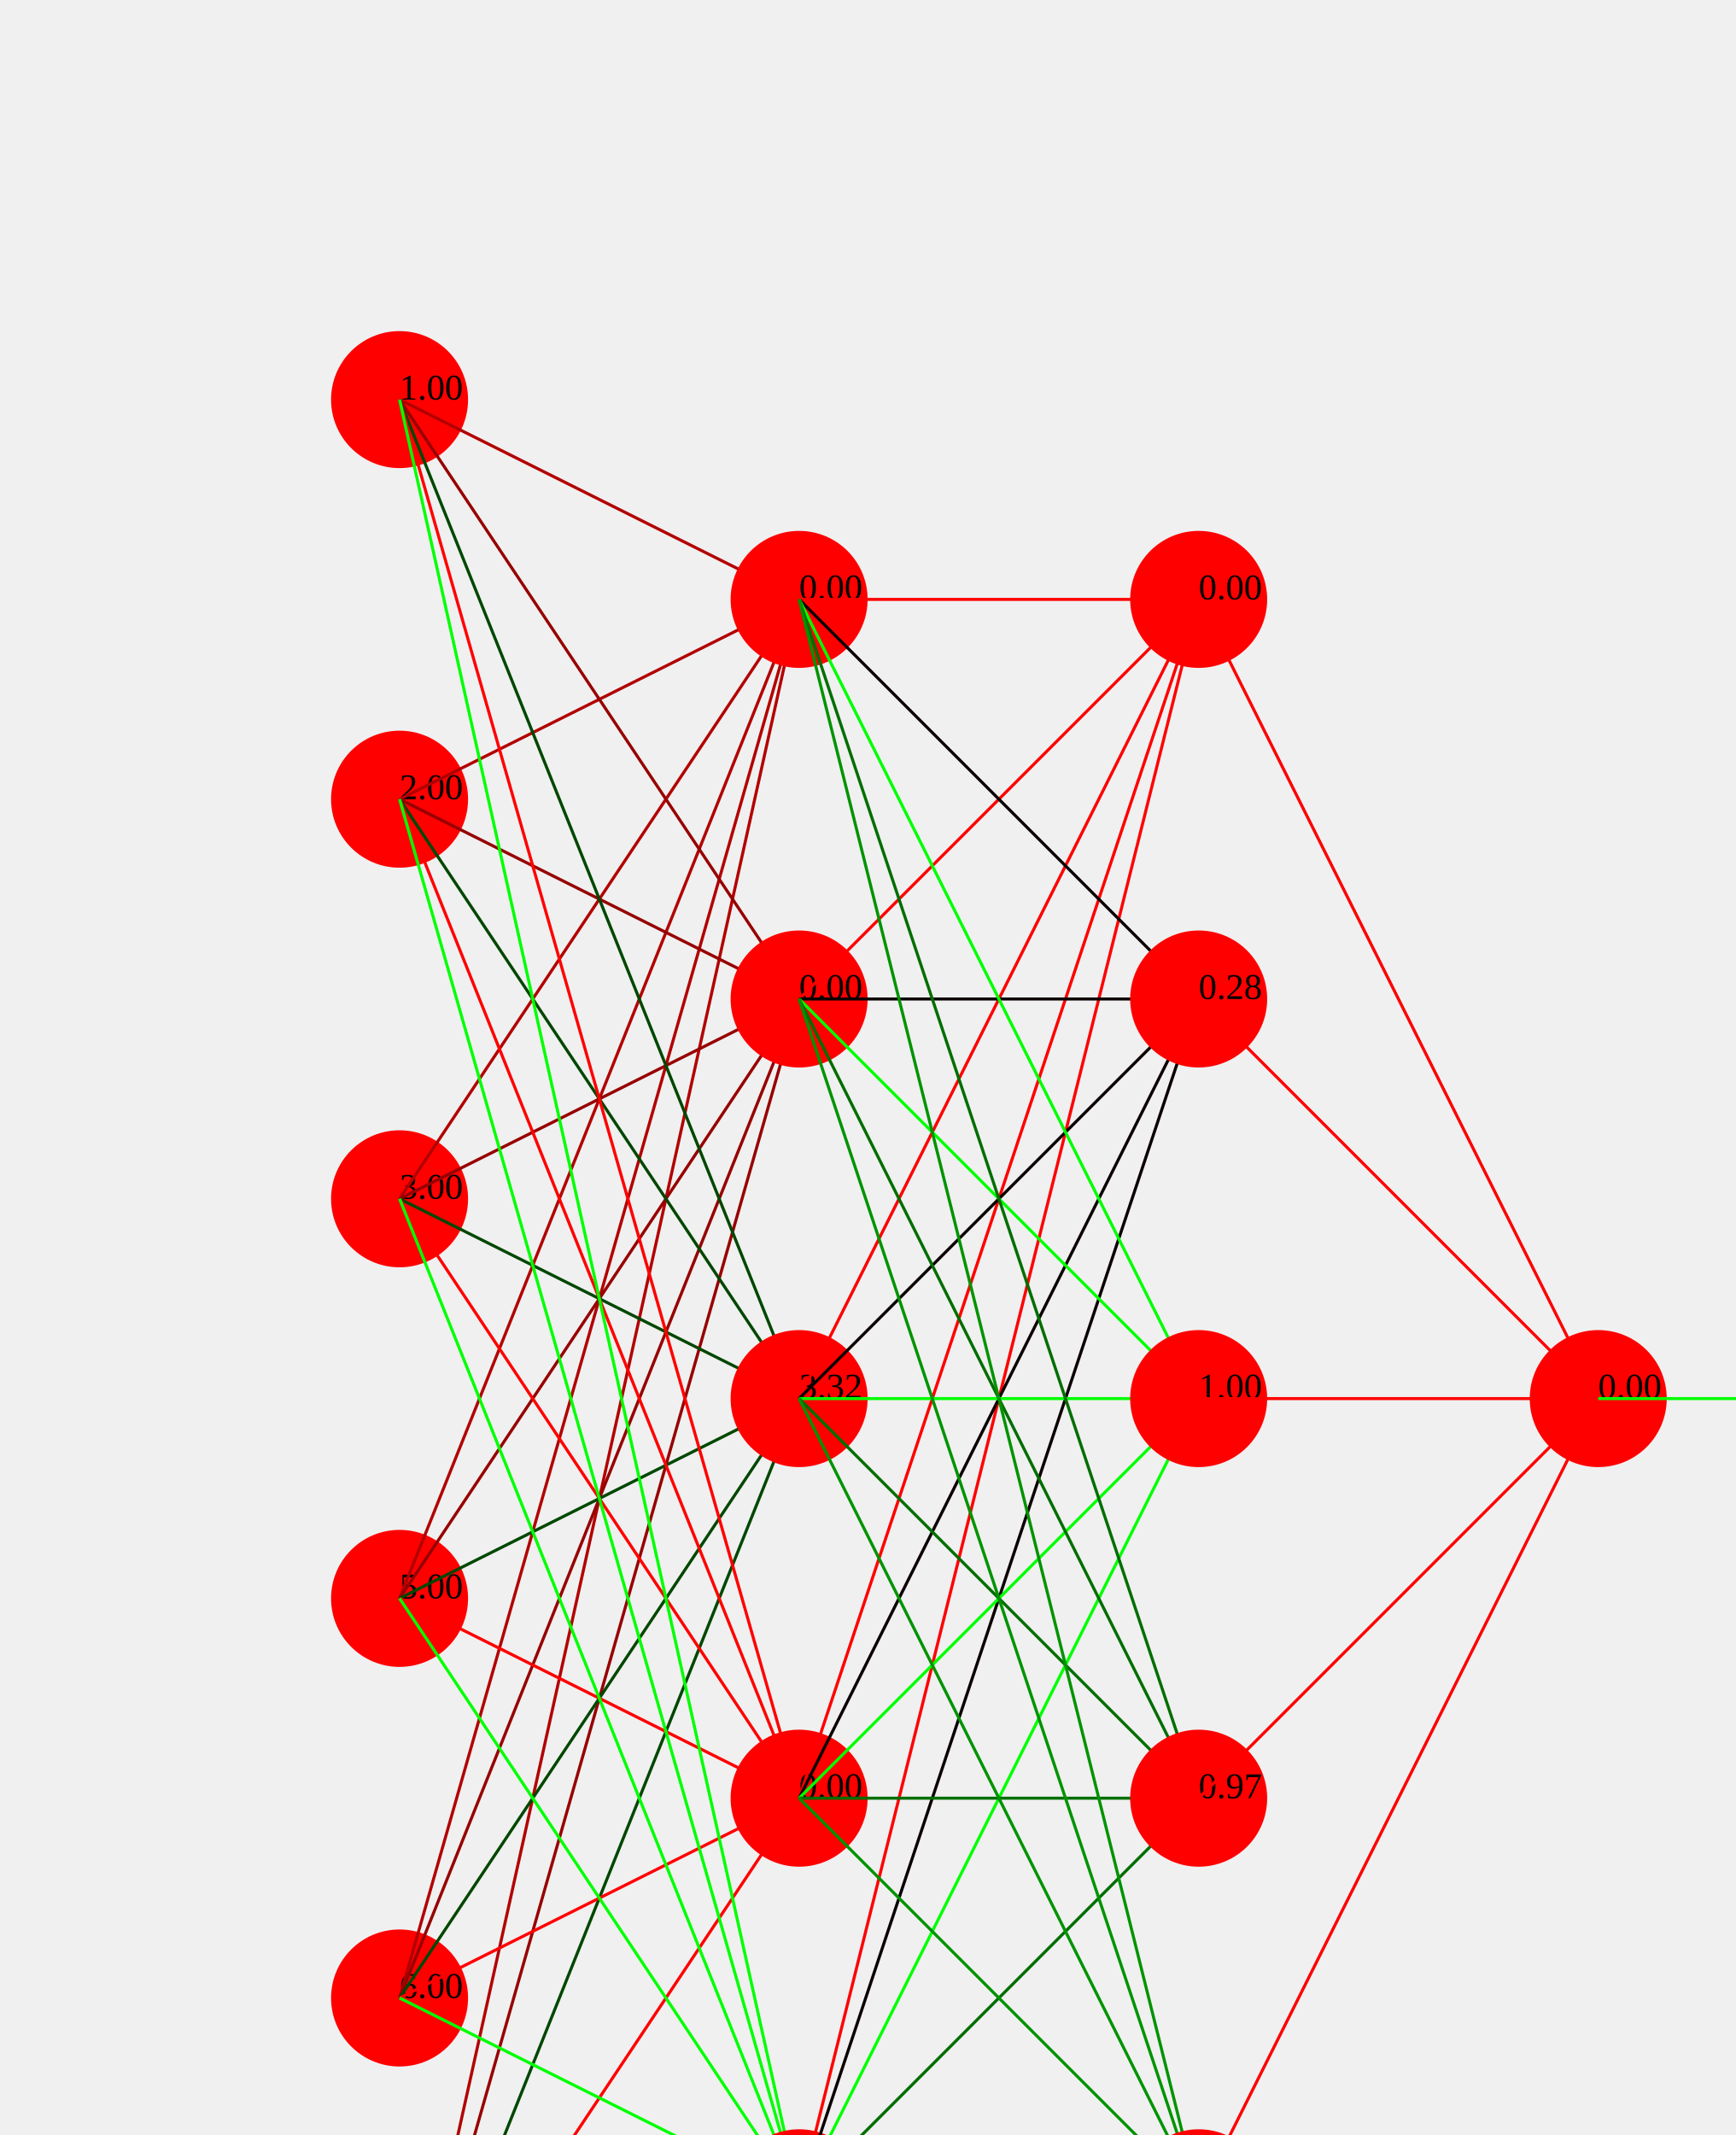
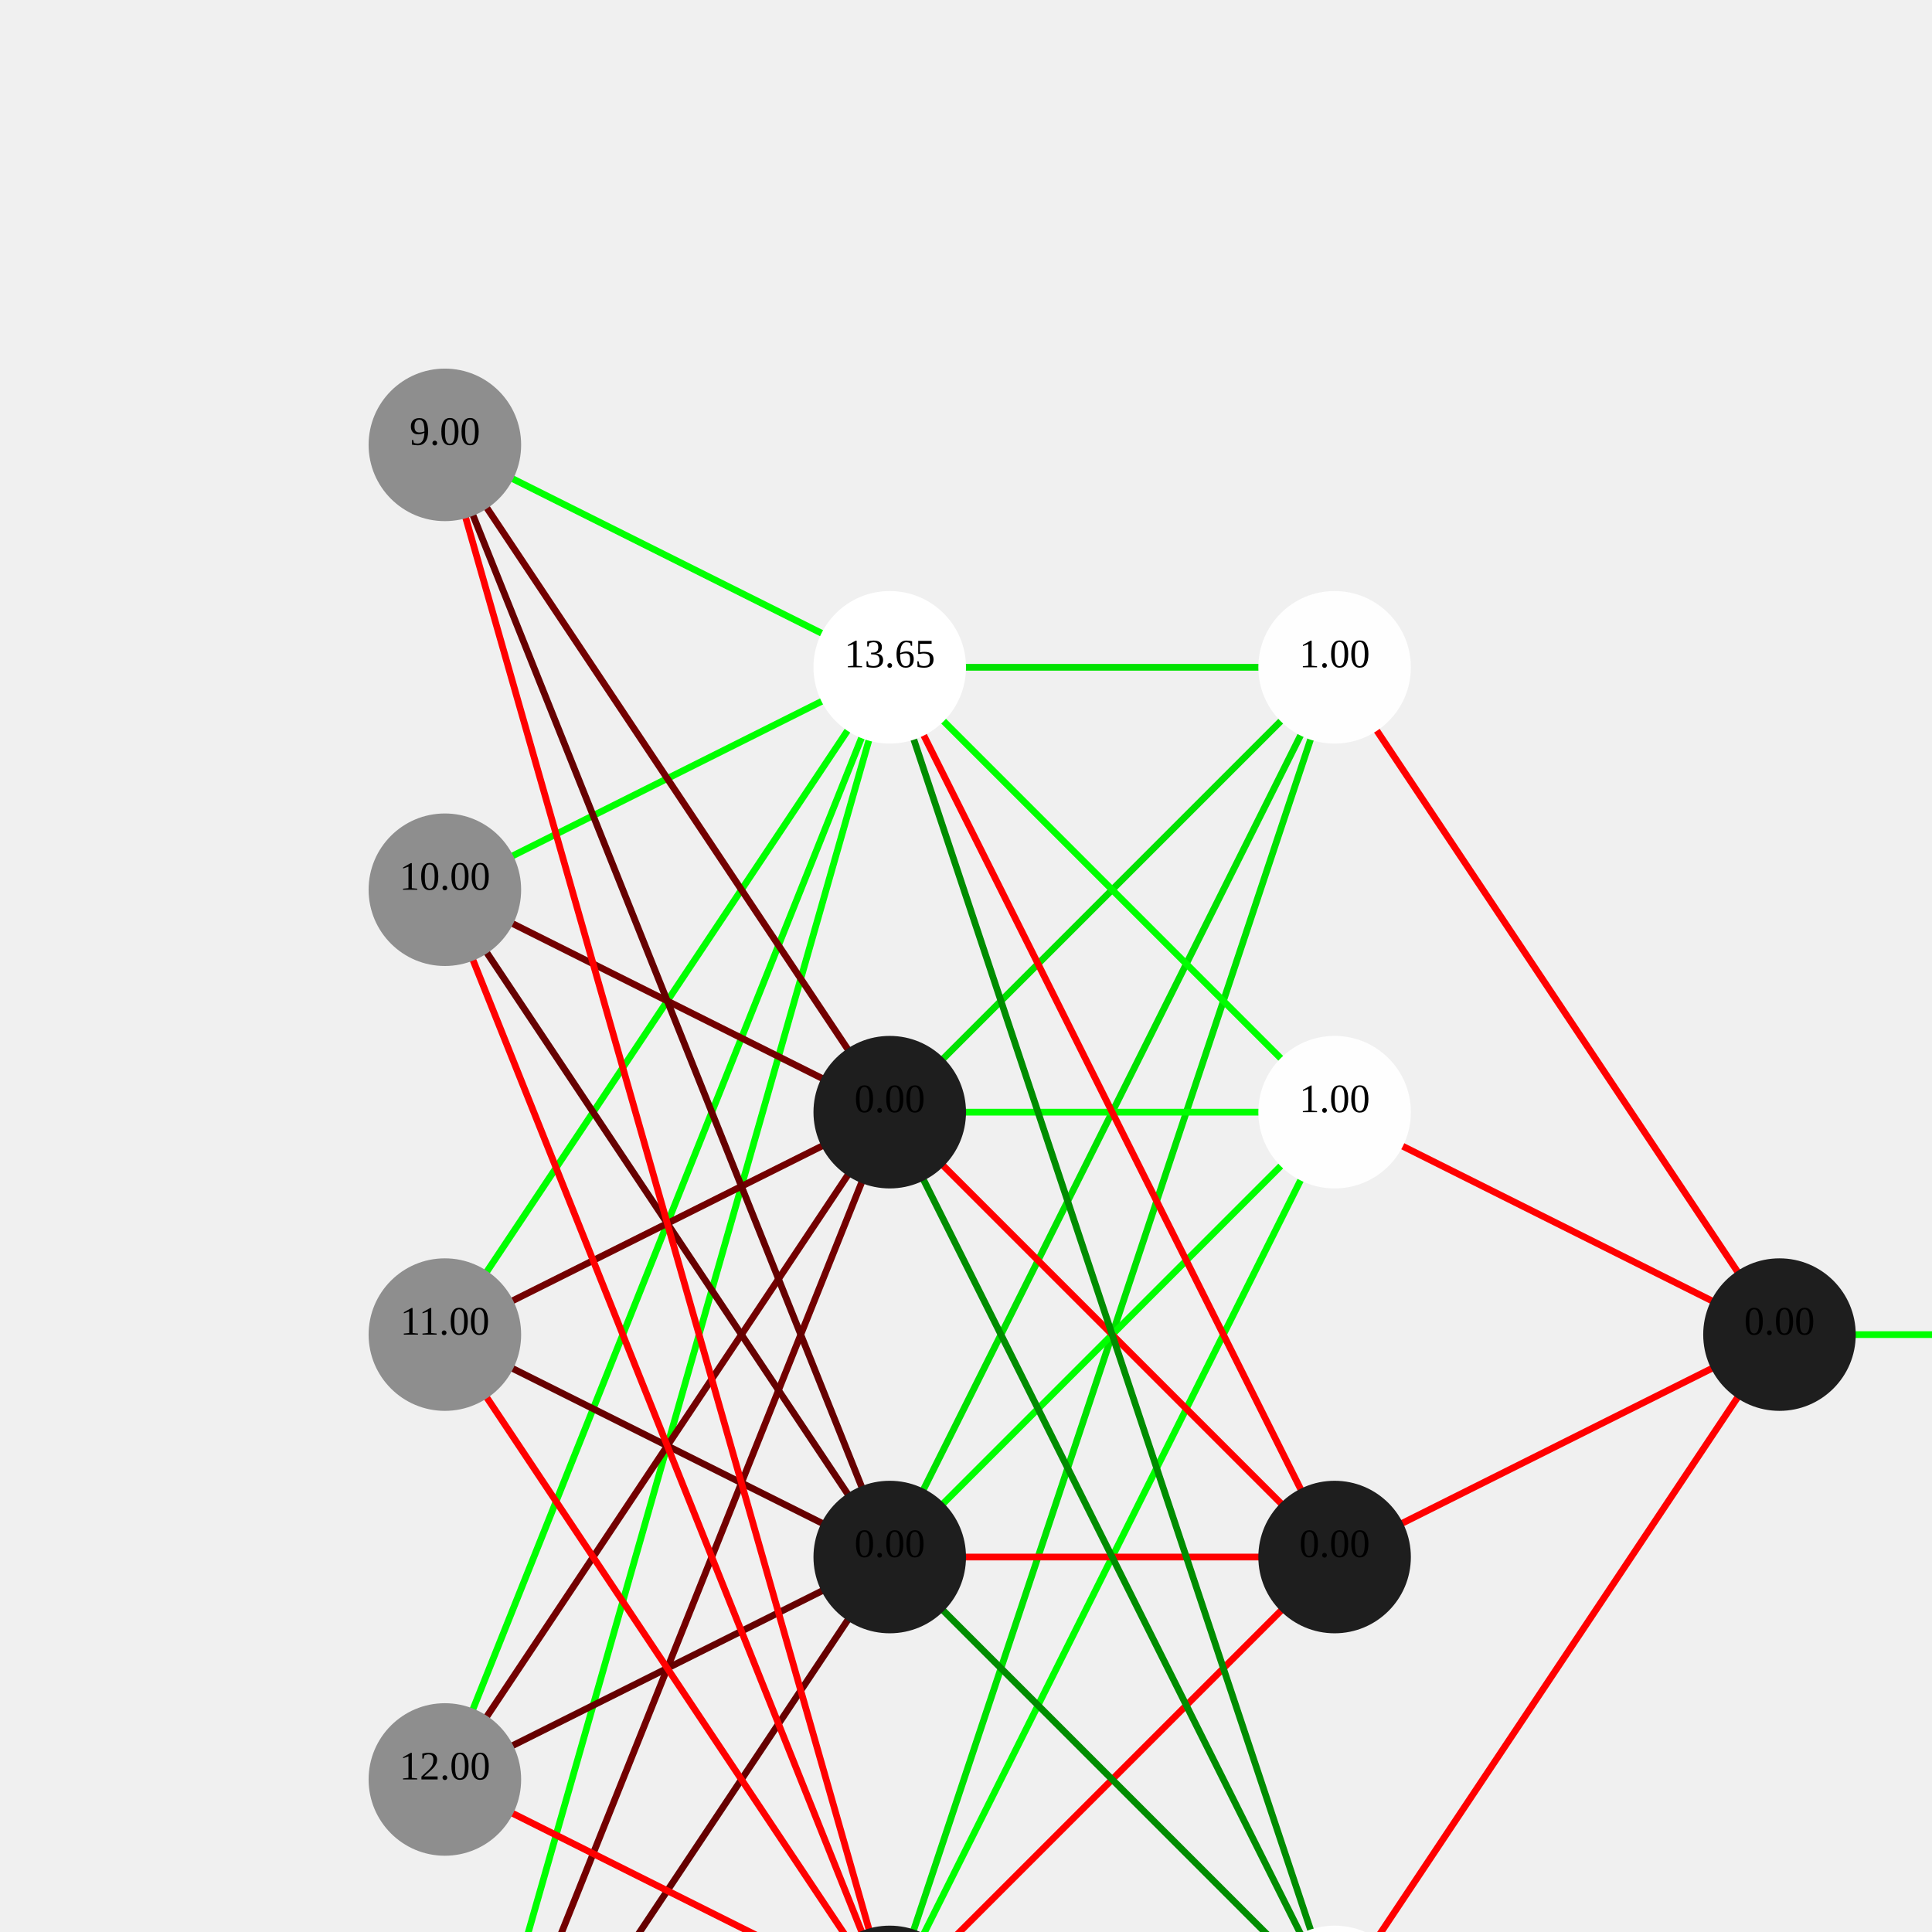
<svg xmlns="http://www.w3.org/2000/svg" baseProfile="full" height="100%" version="1.1" width="100%">
  <defs />
-   <g id="connections" stroke="green" />
+   <style type="text/css">
+     circle:hover {
+         stroke: black;
+         stroke-width: 2;
+ 		fill: lightgreen 
+     }
+ </style>
+   <style type="text/css">
+     line:hover {
+         stroke: black;
+         stroke-width: 4;
+     }
+ </style>
+   <g id="connections" stroke="green">
+     <line stroke="#00FF00" stroke-width="2" x1="7.0cm" x2="3.5cm" y1="5.25cm" y2="3.5cm" />
+     <line stroke="#00FF00" stroke-width="2" x1="7.0cm" x2="3.5cm" y1="5.25cm" y2="7.0cm" />
+     <line stroke="#00FF00" stroke-width="2" x1="7.0cm" x2="3.5cm" y1="5.25cm" y2="10.5cm" />
+     <line stroke="#00FF00" stroke-width="2" x1="7.0cm" x2="3.5cm" y1="5.25cm" y2="14.0cm" />
+     <line stroke="#00FF00" stroke-width="2" x1="7.0cm" x2="3.5cm" y1="5.25cm" y2="17.5cm" />
+     <line stroke="#730000" stroke-width="2" x1="7.0cm" x2="3.5cm" y1="8.75cm" y2="3.5cm" />
+     <line stroke="#730000" stroke-width="2" x1="7.0cm" x2="3.5cm" y1="8.75cm" y2="7.0cm" />
+     <line stroke="#730000" stroke-width="2" x1="7.0cm" x2="3.5cm" y1="8.75cm" y2="10.5cm" />
+     <line stroke="#730000" stroke-width="2" x1="7.0cm" x2="3.5cm" y1="8.75cm" y2="14.0cm" />
+     <line stroke="#730000" stroke-width="2" x1="7.0cm" x2="3.5cm" y1="8.75cm" y2="17.5cm" />
+     <line stroke="#660000" stroke-width="2" x1="7.0cm" x2="3.5cm" y1="12.25cm" y2="3.5cm" />
+     <line stroke="#660000" stroke-width="2" x1="7.0cm" x2="3.5cm" y1="12.25cm" y2="7.0cm" />
+     <line stroke="#660000" stroke-width="2" x1="7.0cm" x2="3.5cm" y1="12.25cm" y2="10.5cm" />
+     <line stroke="#660000" stroke-width="2" x1="7.0cm" x2="3.5cm" y1="12.25cm" y2="14.0cm" />
+     <line stroke="#660000" stroke-width="2" x1="7.0cm" x2="3.5cm" y1="12.25cm" y2="17.5cm" />
+     <line stroke="#FF0000" stroke-width="2" x1="7.0cm" x2="3.5cm" y1="15.75cm" y2="3.5cm" />
+     <line stroke="#FF0000" stroke-width="2" x1="7.0cm" x2="3.5cm" y1="15.75cm" y2="7.0cm" />
+     <line stroke="#FF0000" stroke-width="2" x1="7.0cm" x2="3.5cm" y1="15.75cm" y2="10.5cm" />
+     <line stroke="#FF0000" stroke-width="2" x1="7.0cm" x2="3.5cm" y1="15.75cm" y2="14.0cm" />
+     <line stroke="#FF0000" stroke-width="2" x1="7.0cm" x2="3.5cm" y1="15.75cm" y2="17.5cm" />
+     <line stroke="#00E200" stroke-width="2" x1="10.5cm" x2="7.0cm" y1="5.25cm" y2="5.25cm" />
+     <line stroke="#00E200" stroke-width="2" x1="10.5cm" x2="7.0cm" y1="5.25cm" y2="8.75cm" />
+     <line stroke="#00E200" stroke-width="2" x1="10.5cm" x2="7.0cm" y1="5.25cm" y2="12.25cm" />
+     <line stroke="#00E200" stroke-width="2" x1="10.5cm" x2="7.0cm" y1="5.25cm" y2="15.75cm" />
+     <line stroke="#00FF00" stroke-width="2" x1="10.5cm" x2="7.0cm" y1="8.75cm" y2="5.25cm" />
+     <line stroke="#00FF00" stroke-width="2" x1="10.5cm" x2="7.0cm" y1="8.75cm" y2="8.75cm" />
+     <line stroke="#00FF00" stroke-width="2" x1="10.5cm" x2="7.0cm" y1="8.75cm" y2="12.25cm" />
+     <line stroke="#00FF00" stroke-width="2" x1="10.5cm" x2="7.0cm" y1="8.75cm" y2="15.75cm" />
+     <line stroke="#FF0000" stroke-width="2" x1="10.5cm" x2="7.0cm" y1="12.25cm" y2="5.25cm" />
+     <line stroke="#FF0000" stroke-width="2" x1="10.5cm" x2="7.0cm" y1="12.25cm" y2="8.75cm" />
+     <line stroke="#FF0000" stroke-width="2" x1="10.5cm" x2="7.0cm" y1="12.25cm" y2="12.25cm" />
+     <line stroke="#FF0000" stroke-width="2" x1="10.5cm" x2="7.0cm" y1="12.25cm" y2="15.75cm" />
+     <line stroke="#008D00" stroke-width="2" x1="10.5cm" x2="7.0cm" y1="15.75cm" y2="5.25cm" />
+     <line stroke="#008D00" stroke-width="2" x1="10.5cm" x2="7.0cm" y1="15.75cm" y2="8.75cm" />
+     <line stroke="#008D00" stroke-width="2" x1="10.5cm" x2="7.0cm" y1="15.75cm" y2="12.25cm" />
+     <line stroke="#008D00" stroke-width="2" x1="10.5cm" x2="7.0cm" y1="15.75cm" y2="15.75cm" />
+     <line stroke="#FF0000" stroke-width="2" x1="14.0cm" x2="10.5cm" y1="10.5cm" y2="5.25cm" />
+     <line stroke="#FF0000" stroke-width="2" x1="14.0cm" x2="10.5cm" y1="10.5cm" y2="8.75cm" />
+     <line stroke="#FF0000" stroke-width="2" x1="14.0cm" x2="10.5cm" y1="10.5cm" y2="12.25cm" />
+     <line stroke="#FF0000" stroke-width="2" x1="14.0cm" x2="10.5cm" y1="10.5cm" y2="15.75cm" />
+     <line stroke="#00FF00" stroke-width="2" x1="17.5cm" x2="14.0cm" y1="10.5cm" y2="10.5cm" />
+   </g>
  <g fill="red" id="nodes">
-     <circle cx="3.5cm" cy="3.5cm" r="0.6cm" />
-     <circle cx="3.5cm" cy="7.0cm" r="0.6cm" />
-     <circle cx="3.5cm" cy="10.5cm" r="0.6cm" />
-     <circle cx="3.5cm" cy="14.0cm" r="0.6cm" />
-     <circle cx="3.5cm" cy="17.5cm" r="0.6cm" />
-     <circle cx="3.5cm" cy="21.0cm" r="0.6cm" />
+     <circle cx="3.5cm" cy="3.5cm" fill="#8E8E8E" r="0.6cm" />
+     <circle cx="3.5cm" cy="7.0cm" fill="#8E8E8E" r="0.6cm" />
+     <circle cx="3.5cm" cy="10.5cm" fill="#8E8E8E" r="0.6cm" />
+     <circle cx="3.5cm" cy="14.0cm" fill="#8E8E8E" r="0.6cm" />
+     <circle cx="3.5cm" cy="17.5cm" fill="#8E8E8E" r="0.6cm" />
+     <circle cx="7.0cm" cy="5.25cm" fill="#FFFFFF" r="0.6cm" />
+     <circle cx="7.0cm" cy="8.75cm" fill="#1E1E1E" r="0.6cm" />
+     <circle cx="7.0cm" cy="12.25cm" fill="#1E1E1E" r="0.6cm" />
+     <circle cx="7.0cm" cy="15.75cm" fill="#1E1E1E" r="0.6cm" />
+     <circle cx="10.5cm" cy="5.25cm" fill="#FEFEFE" r="0.6cm" />
+     <circle cx="10.5cm" cy="8.75cm" fill="#FEFEFE" r="0.6cm" />
+     <circle cx="10.5cm" cy="12.25cm" fill="#1E1E1E" r="0.6cm" />
+     <circle cx="10.5cm" cy="15.75cm" fill="#FEFEFE" r="0.6cm" />
+     <circle cx="14.0cm" cy="10.5cm" fill="#1E1E1E" r="0.6cm" />
+     <circle cx="17.5cm" cy="10.5cm" fill="#1E1E1E" r="0.6cm" />
  </g>
  <g fill="black" id="value">
-     <text x="3.5cm" y="3.5cm">1.00</text>
-     <text x="3.5cm" y="7.0cm">2.00</text>
-     <text x="3.5cm" y="10.5cm">3.00</text>
-     <text x="3.5cm" y="14.0cm">5.00</text>
-     <text x="3.5cm" y="17.5cm">6.00</text>
-     <text x="3.5cm" y="21.0cm">7.00</text>
-   </g>
-   <g id="connections" stroke="green">
-     <line stroke="#B20000" x1="7.0cm" x2="3.5cm" y1="5.25cm" y2="3.5cm" />
-     <line stroke="#B20000" x1="7.0cm" x2="3.5cm" y1="5.25cm" y2="7.0cm" />
-     <line stroke="#B20000" x1="7.0cm" x2="3.5cm" y1="5.25cm" y2="10.5cm" />
-     <line stroke="#B20000" x1="7.0cm" x2="3.5cm" y1="5.25cm" y2="14.0cm" />
-     <line stroke="#B20000" x1="7.0cm" x2="3.5cm" y1="5.25cm" y2="17.5cm" />
-     <line stroke="#B20000" x1="7.0cm" x2="3.5cm" y1="5.25cm" y2="21.0cm" />
-     <line stroke="#970000" x1="7.0cm" x2="3.5cm" y1="8.75cm" y2="3.5cm" />
-     <line stroke="#970000" x1="7.0cm" x2="3.5cm" y1="8.75cm" y2="7.0cm" />
-     <line stroke="#970000" x1="7.0cm" x2="3.5cm" y1="8.75cm" y2="10.5cm" />
-     <line stroke="#970000" x1="7.0cm" x2="3.5cm" y1="8.75cm" y2="14.0cm" />
-     <line stroke="#970000" x1="7.0cm" x2="3.5cm" y1="8.75cm" y2="17.5cm" />
-     <line stroke="#970000" x1="7.0cm" x2="3.5cm" y1="8.75cm" y2="21.0cm" />
-     <line stroke="#004700" x1="7.0cm" x2="3.5cm" y1="12.25cm" y2="3.5cm" />
-     <line stroke="#004700" x1="7.0cm" x2="3.5cm" y1="12.25cm" y2="7.0cm" />
-     <line stroke="#004700" x1="7.0cm" x2="3.5cm" y1="12.25cm" y2="10.5cm" />
-     <line stroke="#004700" x1="7.0cm" x2="3.5cm" y1="12.25cm" y2="14.0cm" />
-     <line stroke="#004700" x1="7.0cm" x2="3.5cm" y1="12.25cm" y2="17.5cm" />
-     <line stroke="#004700" x1="7.0cm" x2="3.5cm" y1="12.25cm" y2="21.0cm" />
-     <line stroke="#FF0000" x1="7.0cm" x2="3.5cm" y1="15.75cm" y2="3.5cm" />
-     <line stroke="#FF0000" x1="7.0cm" x2="3.5cm" y1="15.75cm" y2="7.0cm" />
-     <line stroke="#FF0000" x1="7.0cm" x2="3.5cm" y1="15.75cm" y2="10.5cm" />
-     <line stroke="#FF0000" x1="7.0cm" x2="3.5cm" y1="15.75cm" y2="14.0cm" />
-     <line stroke="#FF0000" x1="7.0cm" x2="3.5cm" y1="15.75cm" y2="17.5cm" />
-     <line stroke="#FF0000" x1="7.0cm" x2="3.5cm" y1="15.75cm" y2="21.0cm" />
-     <line stroke="#00FF00" x1="7.0cm" x2="3.5cm" y1="19.25cm" y2="3.5cm" />
-     <line stroke="#00FF00" x1="7.0cm" x2="3.5cm" y1="19.25cm" y2="7.0cm" />
-     <line stroke="#00FF00" x1="7.0cm" x2="3.5cm" y1="19.25cm" y2="10.5cm" />
-     <line stroke="#00FF00" x1="7.0cm" x2="3.5cm" y1="19.25cm" y2="14.0cm" />
-     <line stroke="#00FF00" x1="7.0cm" x2="3.5cm" y1="19.25cm" y2="17.5cm" />
-     <line stroke="#00FF00" x1="7.0cm" x2="3.5cm" y1="19.25cm" y2="21.0cm" />
-   </g>
-   <g fill="red" id="nodes">
-     <circle cx="7.0cm" cy="5.25cm" r="0.6cm" />
-     <circle cx="7.0cm" cy="8.75cm" r="0.6cm" />
-     <circle cx="7.0cm" cy="12.25cm" r="0.6cm" />
-     <circle cx="7.0cm" cy="15.75cm" r="0.6cm" />
-     <circle cx="7.0cm" cy="19.25cm" r="0.6cm" />
-   </g>
-   <g fill="black" id="value">
-     <text x="7.0cm" y="5.25cm">0.00</text>
-     <text x="7.0cm" y="8.75cm">0.00</text>
-     <text x="7.0cm" y="12.25cm">3.32</text>
-     <text x="7.0cm" y="15.75cm">0.00</text>
-     <text x="7.0cm" y="19.25cm">10.52</text>
-   </g>
-   <g id="connections" stroke="green">
-     <line stroke="#FF0000" x1="10.5cm" x2="7.0cm" y1="5.25cm" y2="5.25cm" />
-     <line stroke="#FF0000" x1="10.5cm" x2="7.0cm" y1="5.25cm" y2="8.75cm" />
-     <line stroke="#FF0000" x1="10.5cm" x2="7.0cm" y1="5.25cm" y2="12.25cm" />
-     <line stroke="#FF0000" x1="10.5cm" x2="7.0cm" y1="5.25cm" y2="15.75cm" />
-     <line stroke="#FF0000" x1="10.5cm" x2="7.0cm" y1="5.25cm" y2="19.25cm" />
-     <line stroke="#0B0000" x1="10.5cm" x2="7.0cm" y1="8.75cm" y2="5.25cm" />
-     <line stroke="#0B0000" x1="10.5cm" x2="7.0cm" y1="8.75cm" y2="8.75cm" />
-     <line stroke="#0B0000" x1="10.5cm" x2="7.0cm" y1="8.75cm" y2="12.25cm" />
-     <line stroke="#0B0000" x1="10.5cm" x2="7.0cm" y1="8.75cm" y2="15.75cm" />
-     <line stroke="#0B0000" x1="10.5cm" x2="7.0cm" y1="8.75cm" y2="19.25cm" />
-     <line stroke="#00FF00" x1="10.5cm" x2="7.0cm" y1="12.25cm" y2="5.25cm" />
-     <line stroke="#00FF00" x1="10.5cm" x2="7.0cm" y1="12.25cm" y2="8.75cm" />
-     <line stroke="#00FF00" x1="10.5cm" x2="7.0cm" y1="12.25cm" y2="12.25cm" />
-     <line stroke="#00FF00" x1="10.5cm" x2="7.0cm" y1="12.25cm" y2="15.75cm" />
-     <line stroke="#00FF00" x1="10.5cm" x2="7.0cm" y1="12.25cm" y2="19.25cm" />
-     <line stroke="#006E00" x1="10.5cm" x2="7.0cm" y1="15.75cm" y2="5.25cm" />
-     <line stroke="#006E00" x1="10.5cm" x2="7.0cm" y1="15.75cm" y2="8.75cm" />
-     <line stroke="#006E00" x1="10.5cm" x2="7.0cm" y1="15.75cm" y2="12.25cm" />
-     <line stroke="#006E00" x1="10.5cm" x2="7.0cm" y1="15.75cm" y2="15.75cm" />
-     <line stroke="#006E00" x1="10.5cm" x2="7.0cm" y1="15.75cm" y2="19.25cm" />
-     <line stroke="#009300" x1="10.5cm" x2="7.0cm" y1="19.25cm" y2="5.25cm" />
-     <line stroke="#009300" x1="10.5cm" x2="7.0cm" y1="19.25cm" y2="8.75cm" />
-     <line stroke="#009300" x1="10.5cm" x2="7.0cm" y1="19.25cm" y2="12.25cm" />
-     <line stroke="#009300" x1="10.5cm" x2="7.0cm" y1="19.25cm" y2="15.75cm" />
-     <line stroke="#009300" x1="10.5cm" x2="7.0cm" y1="19.25cm" y2="19.25cm" />
-   </g>
-   <g fill="red" id="nodes">
-     <circle cx="10.5cm" cy="5.25cm" r="0.6cm" />
-     <circle cx="10.5cm" cy="8.75cm" r="0.6cm" />
-     <circle cx="10.5cm" cy="12.25cm" r="0.6cm" />
-     <circle cx="10.5cm" cy="15.75cm" r="0.6cm" />
-     <circle cx="10.5cm" cy="19.25cm" r="0.6cm" />
-   </g>
-   <g fill="black" id="value">
-     <text x="10.5cm" y="5.25cm">0.00</text>
-     <text x="10.5cm" y="8.75cm">0.28</text>
-     <text x="10.5cm" y="12.25cm">1.00</text>
-     <text x="10.5cm" y="15.75cm">0.97</text>
-     <text x="10.5cm" y="19.25cm">0.99</text>
-   </g>
-   <g id="connections" stroke="green">
-     <line stroke="#FF0000" x1="14.0cm" x2="10.5cm" y1="12.25cm" y2="5.25cm" />
-     <line stroke="#FF0000" x1="14.0cm" x2="10.5cm" y1="12.25cm" y2="8.75cm" />
-     <line stroke="#FF0000" x1="14.0cm" x2="10.5cm" y1="12.25cm" y2="12.25cm" />
-     <line stroke="#FF0000" x1="14.0cm" x2="10.5cm" y1="12.25cm" y2="15.75cm" />
-     <line stroke="#FF0000" x1="14.0cm" x2="10.5cm" y1="12.25cm" y2="19.25cm" />
-   </g>
-   <g fill="red" id="nodes">
-     <circle cx="14.0cm" cy="12.25cm" r="0.6cm" />
-   </g>
-   <g fill="black" id="value">
-     <text x="14.0cm" y="12.25cm">0.00</text>
-   </g>
-   <g id="connections" stroke="green">
-     <line stroke="#00FF00" x1="17.5cm" x2="14.0cm" y1="12.25cm" y2="12.25cm" />
-   </g>
-   <g fill="red" id="nodes">
-     <circle cx="17.5cm" cy="12.25cm" r="0.6cm" />
-   </g>
-   <g fill="black" id="value">
-     <text x="17.5cm" y="12.25cm">0.00</text>
+     <text text-anchor="middle" x="3.5cm" y="3.5cm">9.00</text>
+     <text text-anchor="middle" x="3.5cm" y="7.0cm">10.00</text>
+     <text text-anchor="middle" x="3.5cm" y="10.5cm">11.00</text>
+     <text text-anchor="middle" x="3.5cm" y="14.0cm">12.00</text>
+     <text text-anchor="middle" x="3.5cm" y="17.5cm">13.00</text>
+     <text text-anchor="middle" x="7.0cm" y="5.25cm">13.65</text>
+     <text text-anchor="middle" x="7.0cm" y="8.75cm">0.00</text>
+     <text text-anchor="middle" x="7.0cm" y="12.25cm">0.00</text>
+     <text text-anchor="middle" x="7.0cm" y="15.75cm">0.00</text>
+     <text text-anchor="middle" x="10.5cm" y="5.25cm">1.00</text>
+     <text text-anchor="middle" x="10.5cm" y="8.75cm">1.00</text>
+     <text text-anchor="middle" x="10.5cm" y="12.25cm">0.00</text>
+     <text text-anchor="middle" x="10.5cm" y="15.75cm">1.00</text>
+     <text text-anchor="middle" x="14.0cm" y="10.5cm">0.00</text>
+     <text text-anchor="middle" x="17.5cm" y="10.5cm">0.00</text>
  </g>
</svg>
